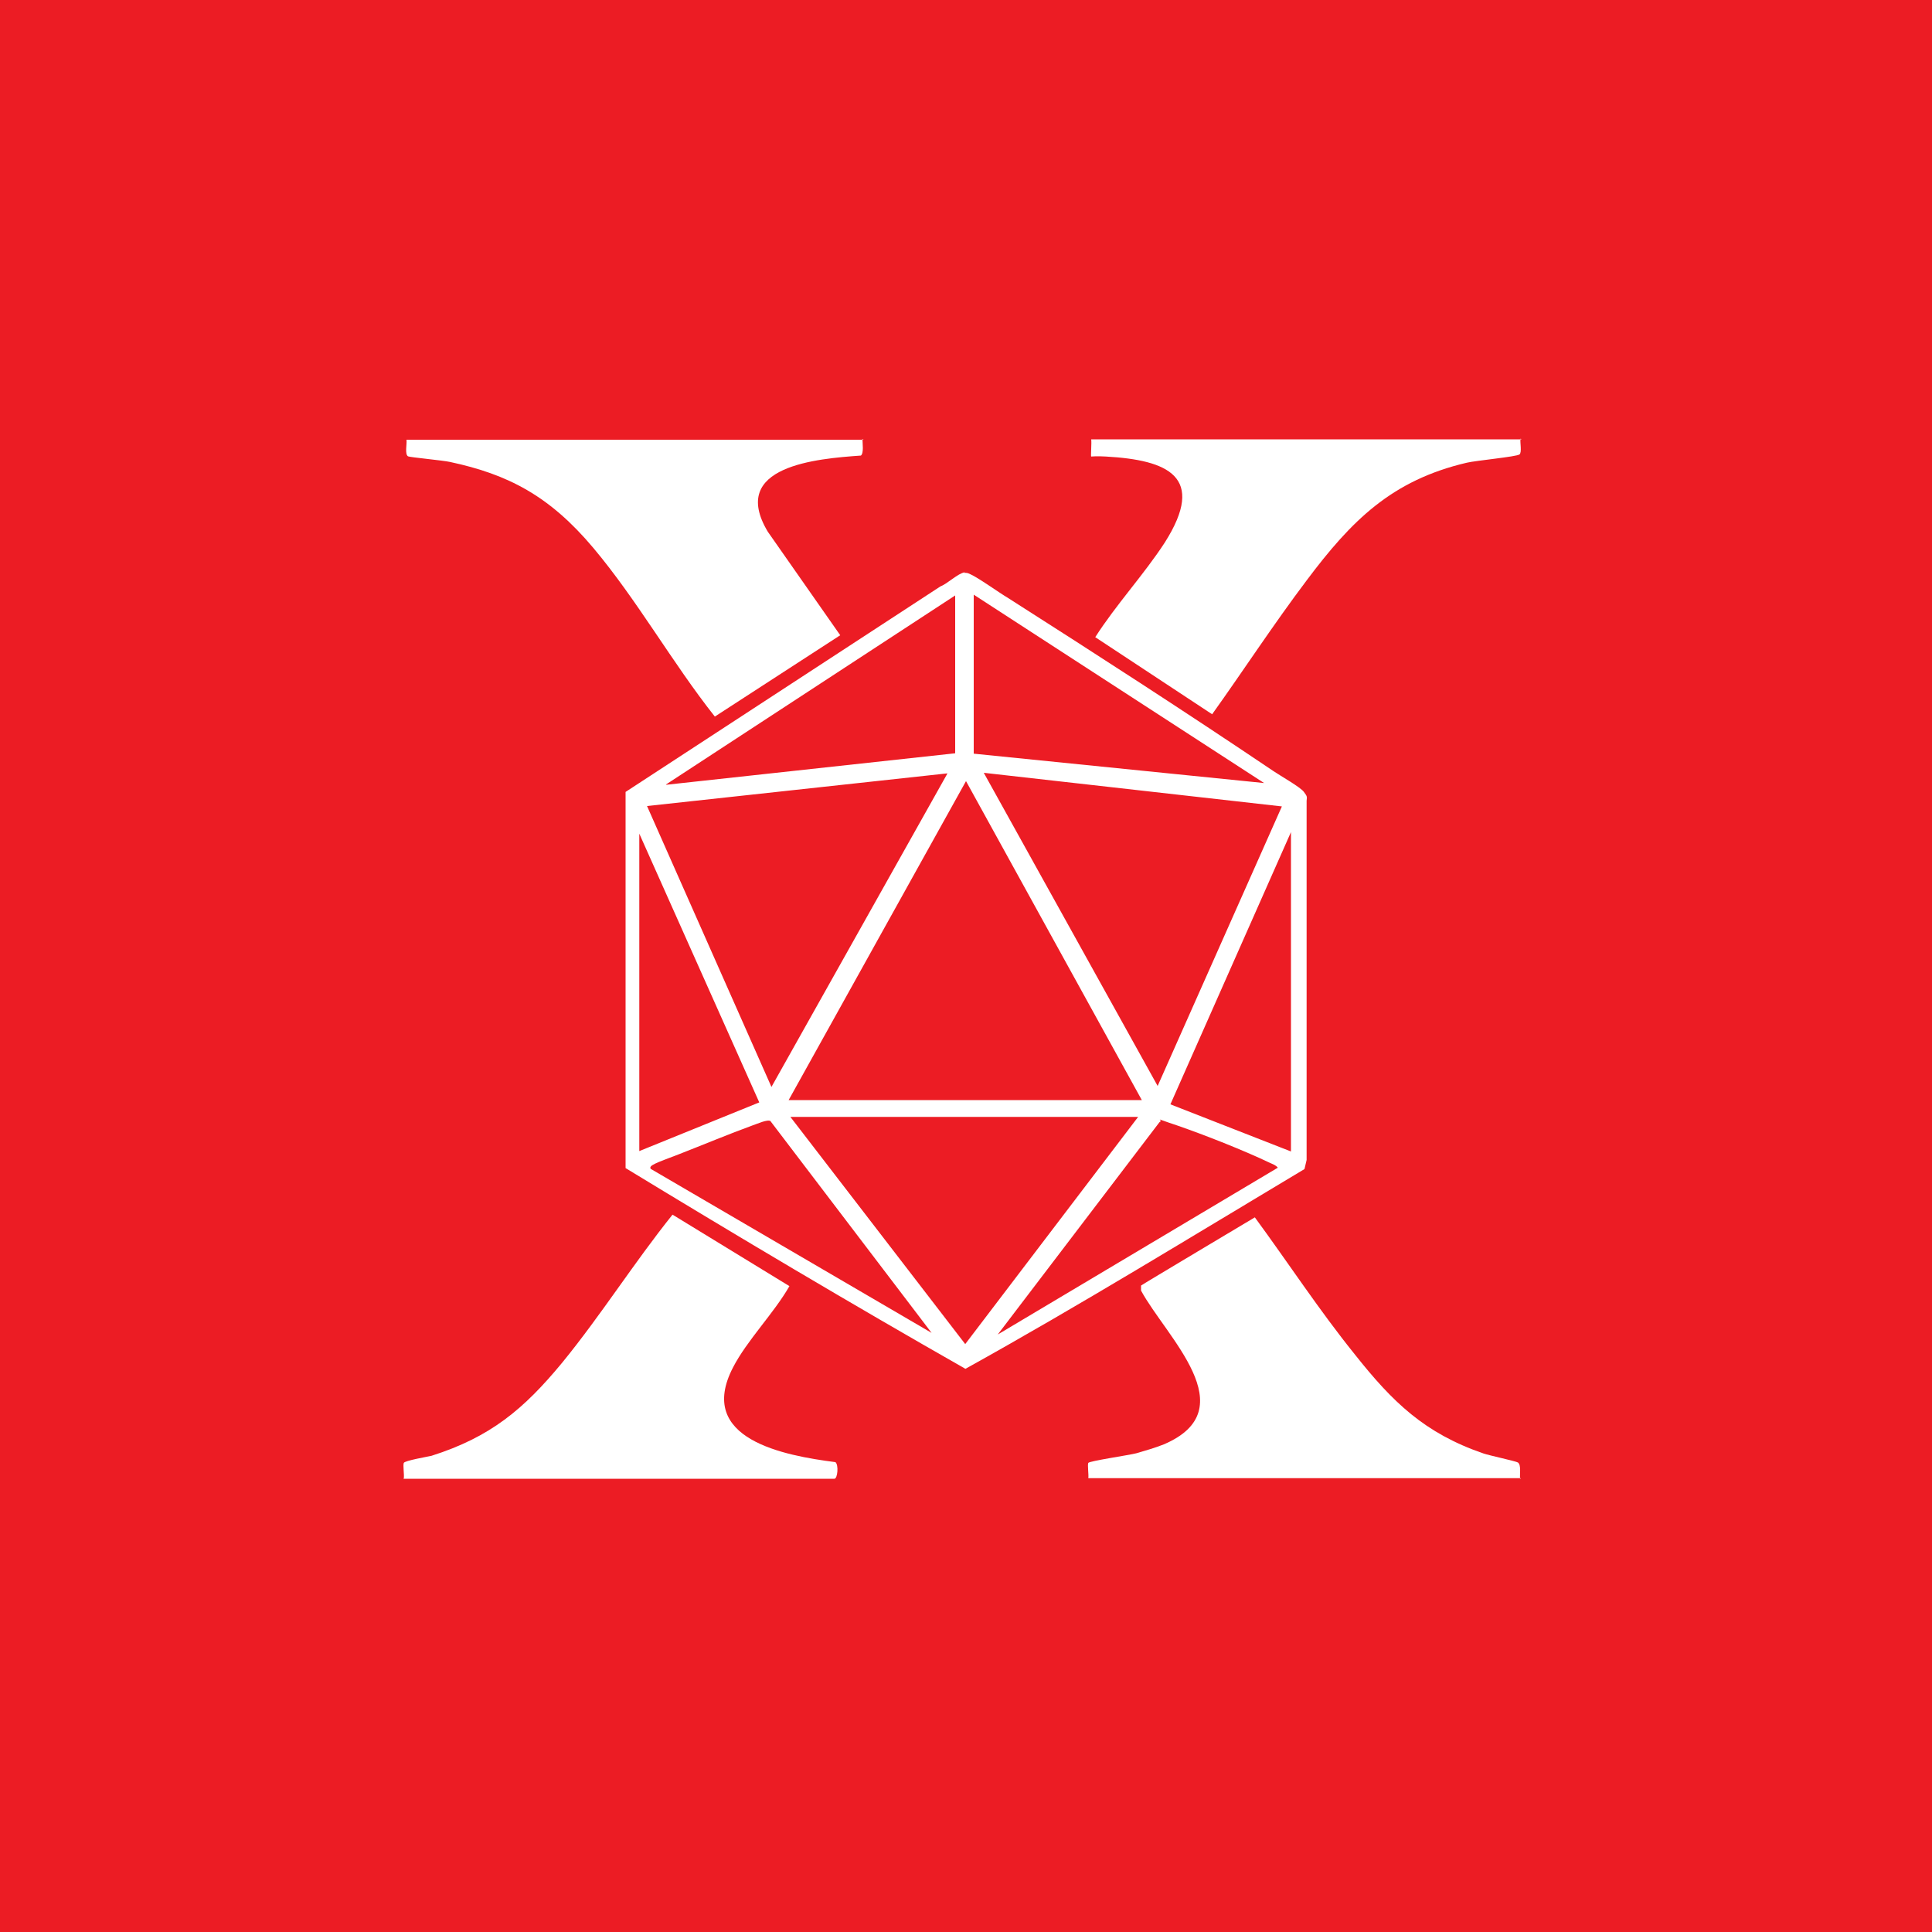
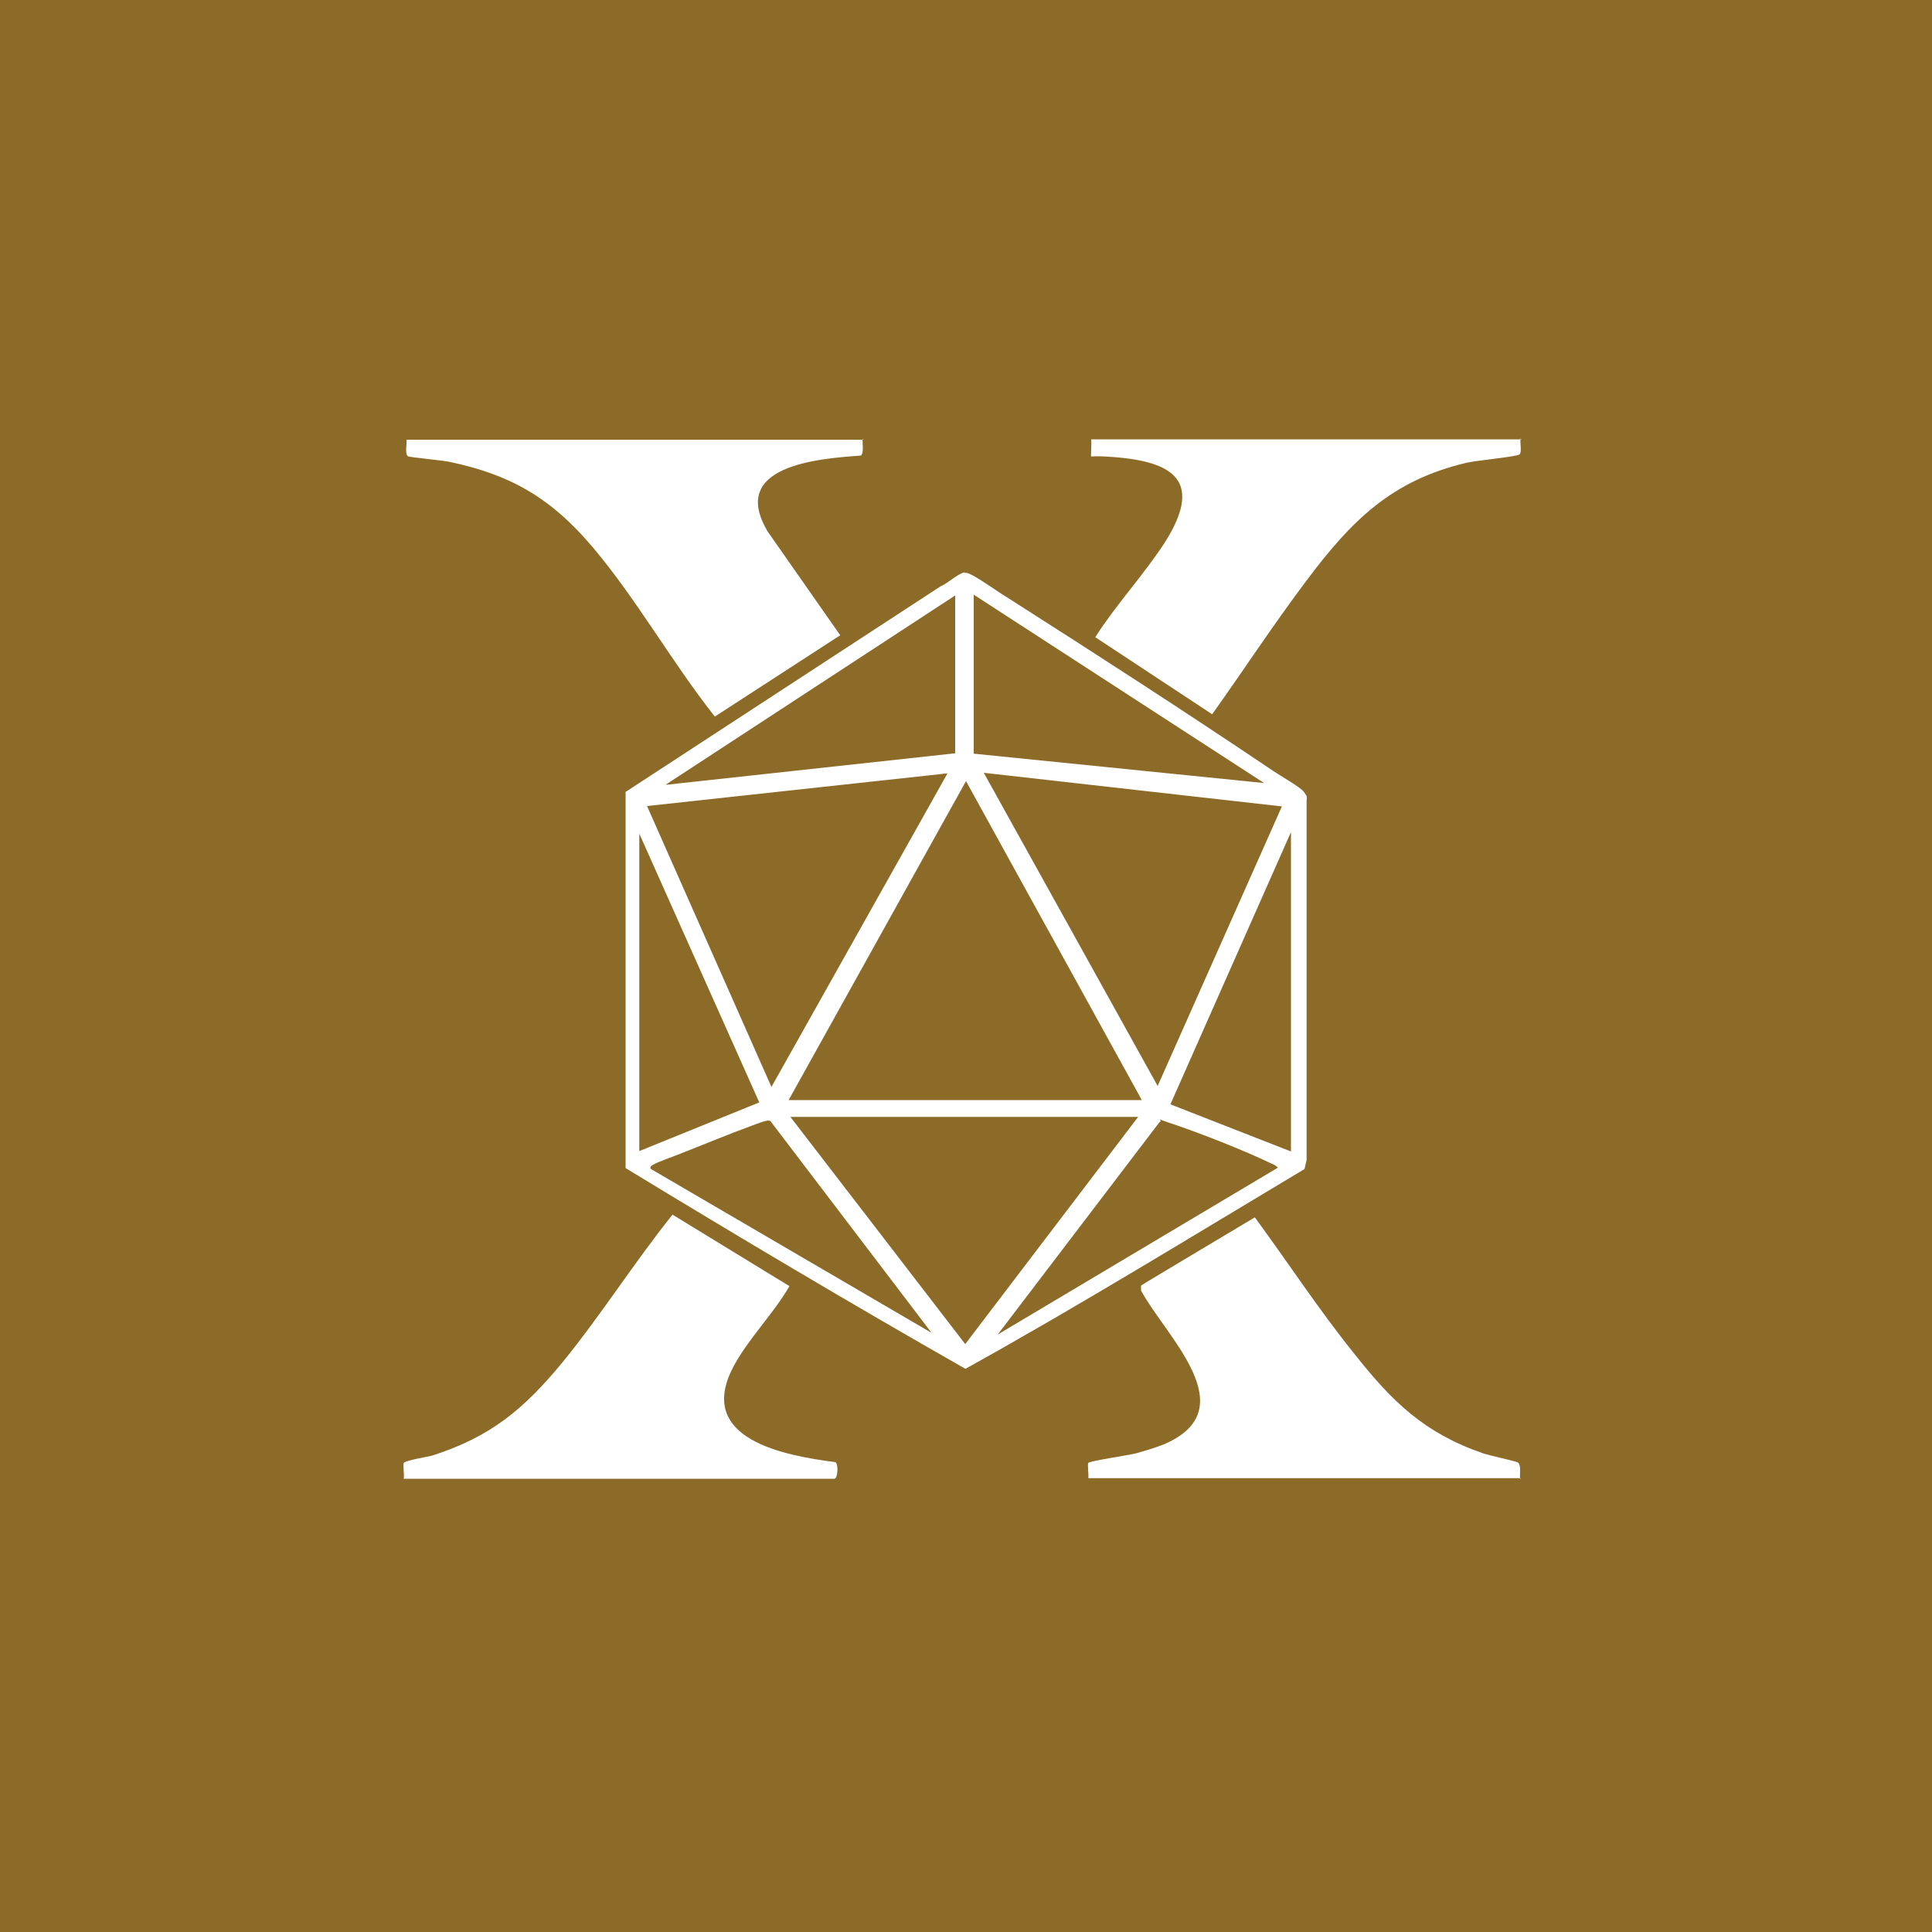
<svg xmlns="http://www.w3.org/2000/svg" id="Camada_1" version="1.1" viewBox="0 0 1000 1000">
  <defs>
    <style>
      .st0 {
        fill: #fff;
      }

      .st1 {
-         fill: #ec1c24;
+         fill: #8c6a28;
      }
    </style>
  </defs>
  <rect class="st1" y="0" width="1000" height="1000" />
  <g>
-     <path class="st0" d="M498.9,296.5c1.4,0,1.8,0,2.9.5,4.3,1.8,15.2,9.7,20.1,12.6,45.8,29.2,91.8,58.9,137.2,89.5,3.5,2.4,14,8.3,15.8,10.8,1.8,2.4,1.6,2.4,1.4,4.6v185.9l-1.1,4.7c-58.2,34.8-116.2,70.5-175.5,103.4-59.2-33.7-117.9-68.6-175.9-103.9v-194.7l163-106.4c3.7-1.4,8.9-6.7,12.6-7.3l-.3.3v.2h0ZM344.8,406.2l149.6-16.3v-81.7l-149.6,97.8v.3h0ZM504,308.1v82l150.3,15.2-150.3-97.5v.3h0ZM490.3,400.3l-155.4,16.9,64.4,145.4,91-162.1v-.3h0ZM599.1,562.3l64.4-144.9-154.3-17.4,90,162.1v.3h0ZM591,569.4l-91-165.1-91.8,165.1h183-.2ZM668.2,595.8v-165.1l-62.4,140.9,62.4,24.4v-.3ZM330.9,595.8l62.1-25.2-62.1-139.1v164.3ZM589.1,578.1h-180l90.5,117.6,89.5-117.6h0ZM398.9,580.3c-1.6-1.1-6.9,1.4-9.1,2.1-12.6,4.6-26,10.2-38.3,15-12.3,4.7-15.8,5.8-14.7,7.6l145.4,84.9-83.4-109.6h0ZM516,691l145.4-86.6c-1.1-1.4-2.6-1.8-4.3-2.6-13.4-6.4-33.7-14.4-47.9-19.3-14.2-4.7-6.4-2.9-9.1-1.6l-84.1,110.4v-.3h0Z" />
+     <path class="st0" d="M498.9,296.5c1.4,0,1.8,0,2.9.5,4.3,1.8,15.2,9.7,20.1,12.6,45.8,29.2,91.8,58.9,137.2,89.5,3.5,2.4,14,8.3,15.8,10.8,1.8,2.4,1.6,2.4,1.4,4.6v185.9l-1.1,4.7c-58.2,34.8-116.2,70.5-175.5,103.4-59.2-33.7-117.9-68.6-175.9-103.9v-194.7l163-106.4c3.7-1.4,8.9-6.7,12.6-7.3l-.3.3v.2h0l-.2-.2ZM344.8,406.2l149.6-16.3v-81.7l-149.6,97.8v.3h0ZM504,308.1v82l150.3,15.2-150.3-97.5v.3h0ZM490.3,400.3l-155.4,16.9,64.4,145.4,91-162.1v-.3h0ZM599.1,562.3l64.4-144.9-154.3-17.4,90,162.1v.3h-.1ZM591,569.4l-91-165.1-91.8,165.1h183-.2ZM668.2,595.8v-165.1l-62.4,140.9,62.4,24.4v-.3h0ZM330.9,595.8l62.1-25.2-62.1-139.1v164.3ZM589.1,578.1h-180l90.5,117.6,89.5-117.6h0ZM398.9,580.3c-1.6-1.1-6.9,1.4-9.1,2.1-12.6,4.6-26,10.2-38.3,15-12.3,4.7-15.8,5.8-14.7,7.6l145.4,84.9-83.4-109.6h.1ZM516,691l145.4-86.6c-1.1-1.4-2.6-1.8-4.3-2.6-13.4-6.4-33.7-14.4-47.9-19.3-14.2-4.7-6.4-2.9-9.1-1.6l-84.1,110.4v-.3h0Z" />
    <g>
-       <path class="st0" d="M446.4,227.2c0,2.1.8,7.3-.8,8.6-22.6,1.6-68.6,5.3-48.2,39.4l37.5,53.6-64.9,42.1c-22-27.8-40.2-60.3-62.9-87.3-22.7-27-44.2-38.1-74.2-44.5-3.5-.8-20.8-2.4-21.7-2.9-1.8-1.1-.5-6.4-.8-8.6h236.6l-.5-.3h-.3Z" />
+       <path class="st0" d="M446.4,227.2c0,2.1.8,7.3-.8,8.6-22.6,1.6-68.6,5.3-48.2,39.4l37.5,53.6-64.9,42.1c-22-27.8-40.2-60.3-62.9-87.3-22.7-27-44.2-38.1-74.2-44.5-3.5-.8-20.8-2.4-21.7-2.9-1.8-1.1-.5-6.4-.8-8.6h236.6l-.5-.3h-.3.2Z" />
      <path class="st0" d="M209,765.1c.3-1.8-.5-6.7,0-7.9s12.3-3.2,14.4-3.7c30.5-9.7,47.7-24.1,67.6-48.2,20.1-24.6,37.2-51.8,57.1-76.6l60.5,37c-8,14-22,28.1-29.2,42.1-19.3,37.2,26.6,45.6,53,49,1.8,1.4,1.1,8.6-.5,8.6h-223.1l.3-.3h0Z" />
      <path class="st0" d="M787,227.2c-.3,1.8.8,6.9-.5,8-1.4,1.2-22.8,3.2-27.3,4.3-38.9,9.1-59.7,30-82.8,60.8-17.2,22.8-32.7,46.6-49,69.4l-60.5-39.9c10.8-16.9,25.2-32.4,36-49,21.7-34.2,1.5-42.7-30.5-44.5-4.8-.3-7.3,0-7.6,0s.3-7.3,0-8.9h222.7l-.3-.3h-.2Z" />
-       <path class="st0" d="M787,765.1h-223.7c.3-1.6-.5-6.9,0-7.9.5-1,21.1-4,24.9-5,3.8-1.1,10-2.9,14.2-4.6,42.6-18.2,1.1-55.7-11.8-79.6v-2.6c-.3,0,58.9-35.3,58.9-35.3,17.4,23.7,33.4,48.2,51.8,71,19.5,24.6,36,40.7,66.5,51.2,3.2,1.1,16.9,4,17.9,4.7,1.8,1.4.8,6.1,1.1,8.6l.3-.5h0Z" />
+       <path class="st0" d="M787,765.1h-223.7c.3-1.6-.5-6.9,0-7.9s21.1-4,24.9-5c3.8-1.1,10-2.9,14.2-4.6,42.6-18.2,1.1-55.7-11.8-79.6v-2.6c-.3,0,58.9-35.3,58.9-35.3,17.4,23.7,33.4,48.2,51.8,71,19.5,24.6,36,40.7,66.5,51.2,3.2,1.1,16.9,4,17.9,4.7,1.8,1.4.8,6.1,1.1,8.6l.3-.5h-.1Z" />
    </g>
  </g>
</svg>
